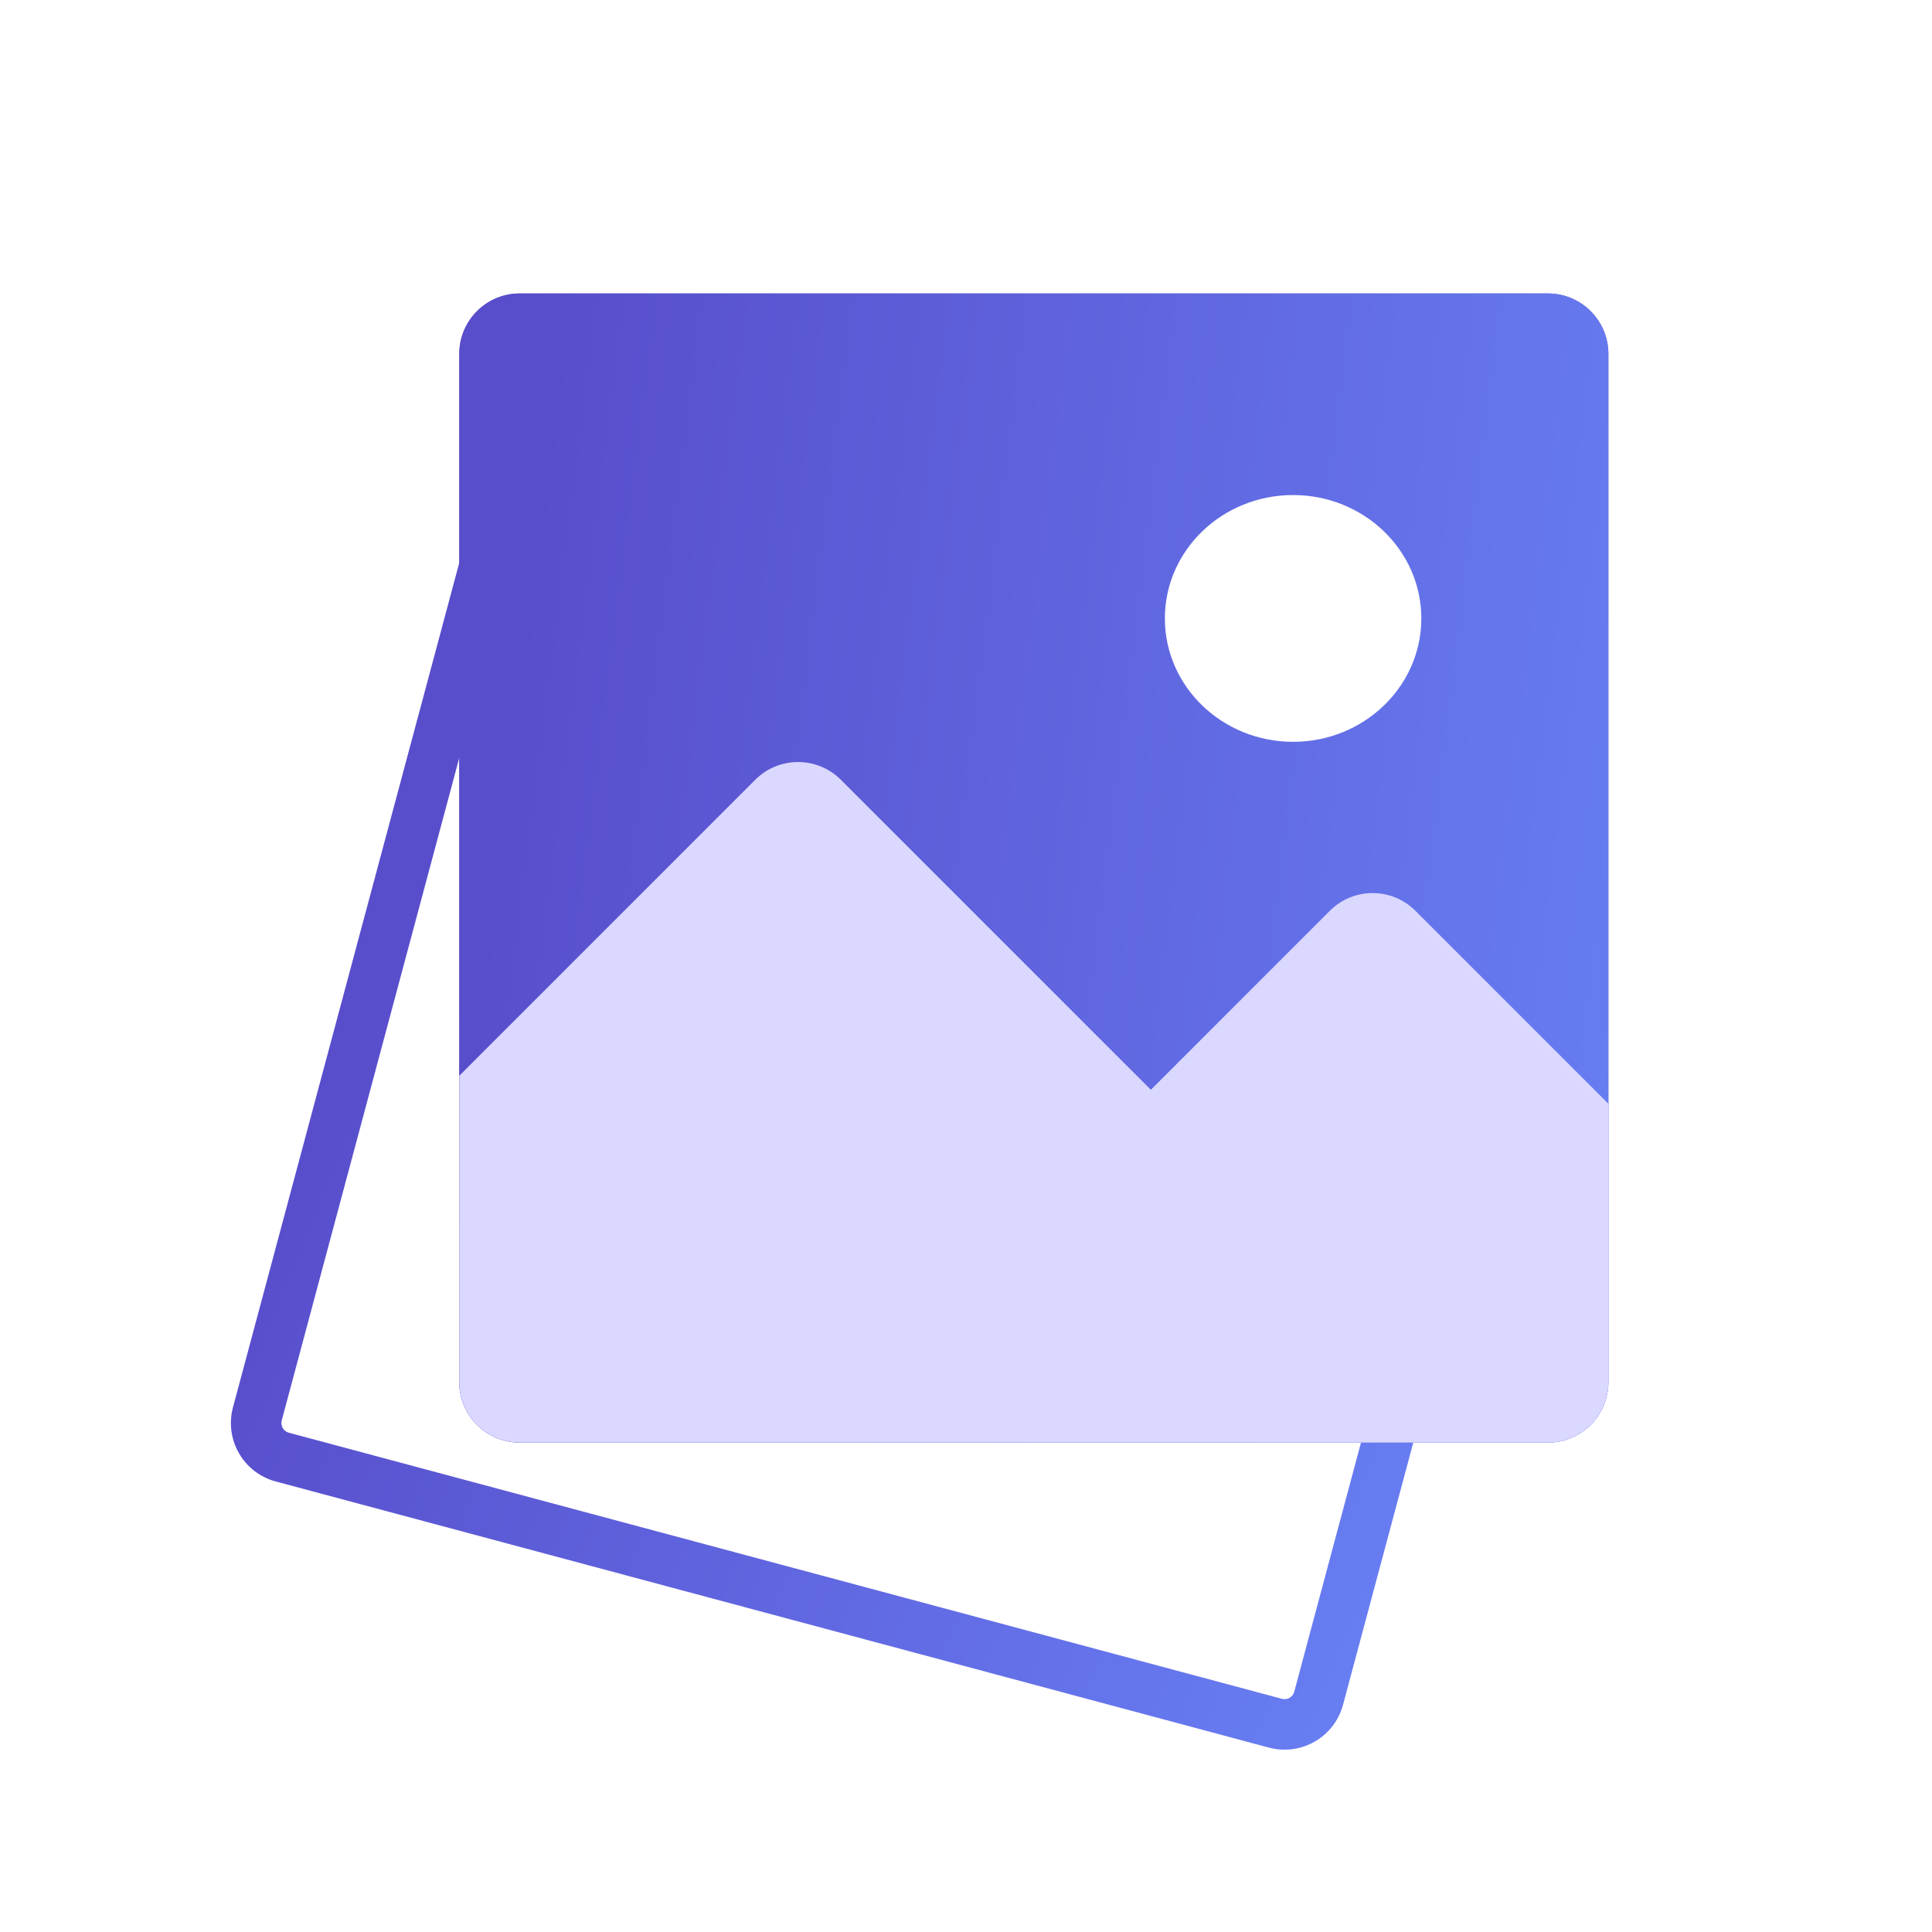
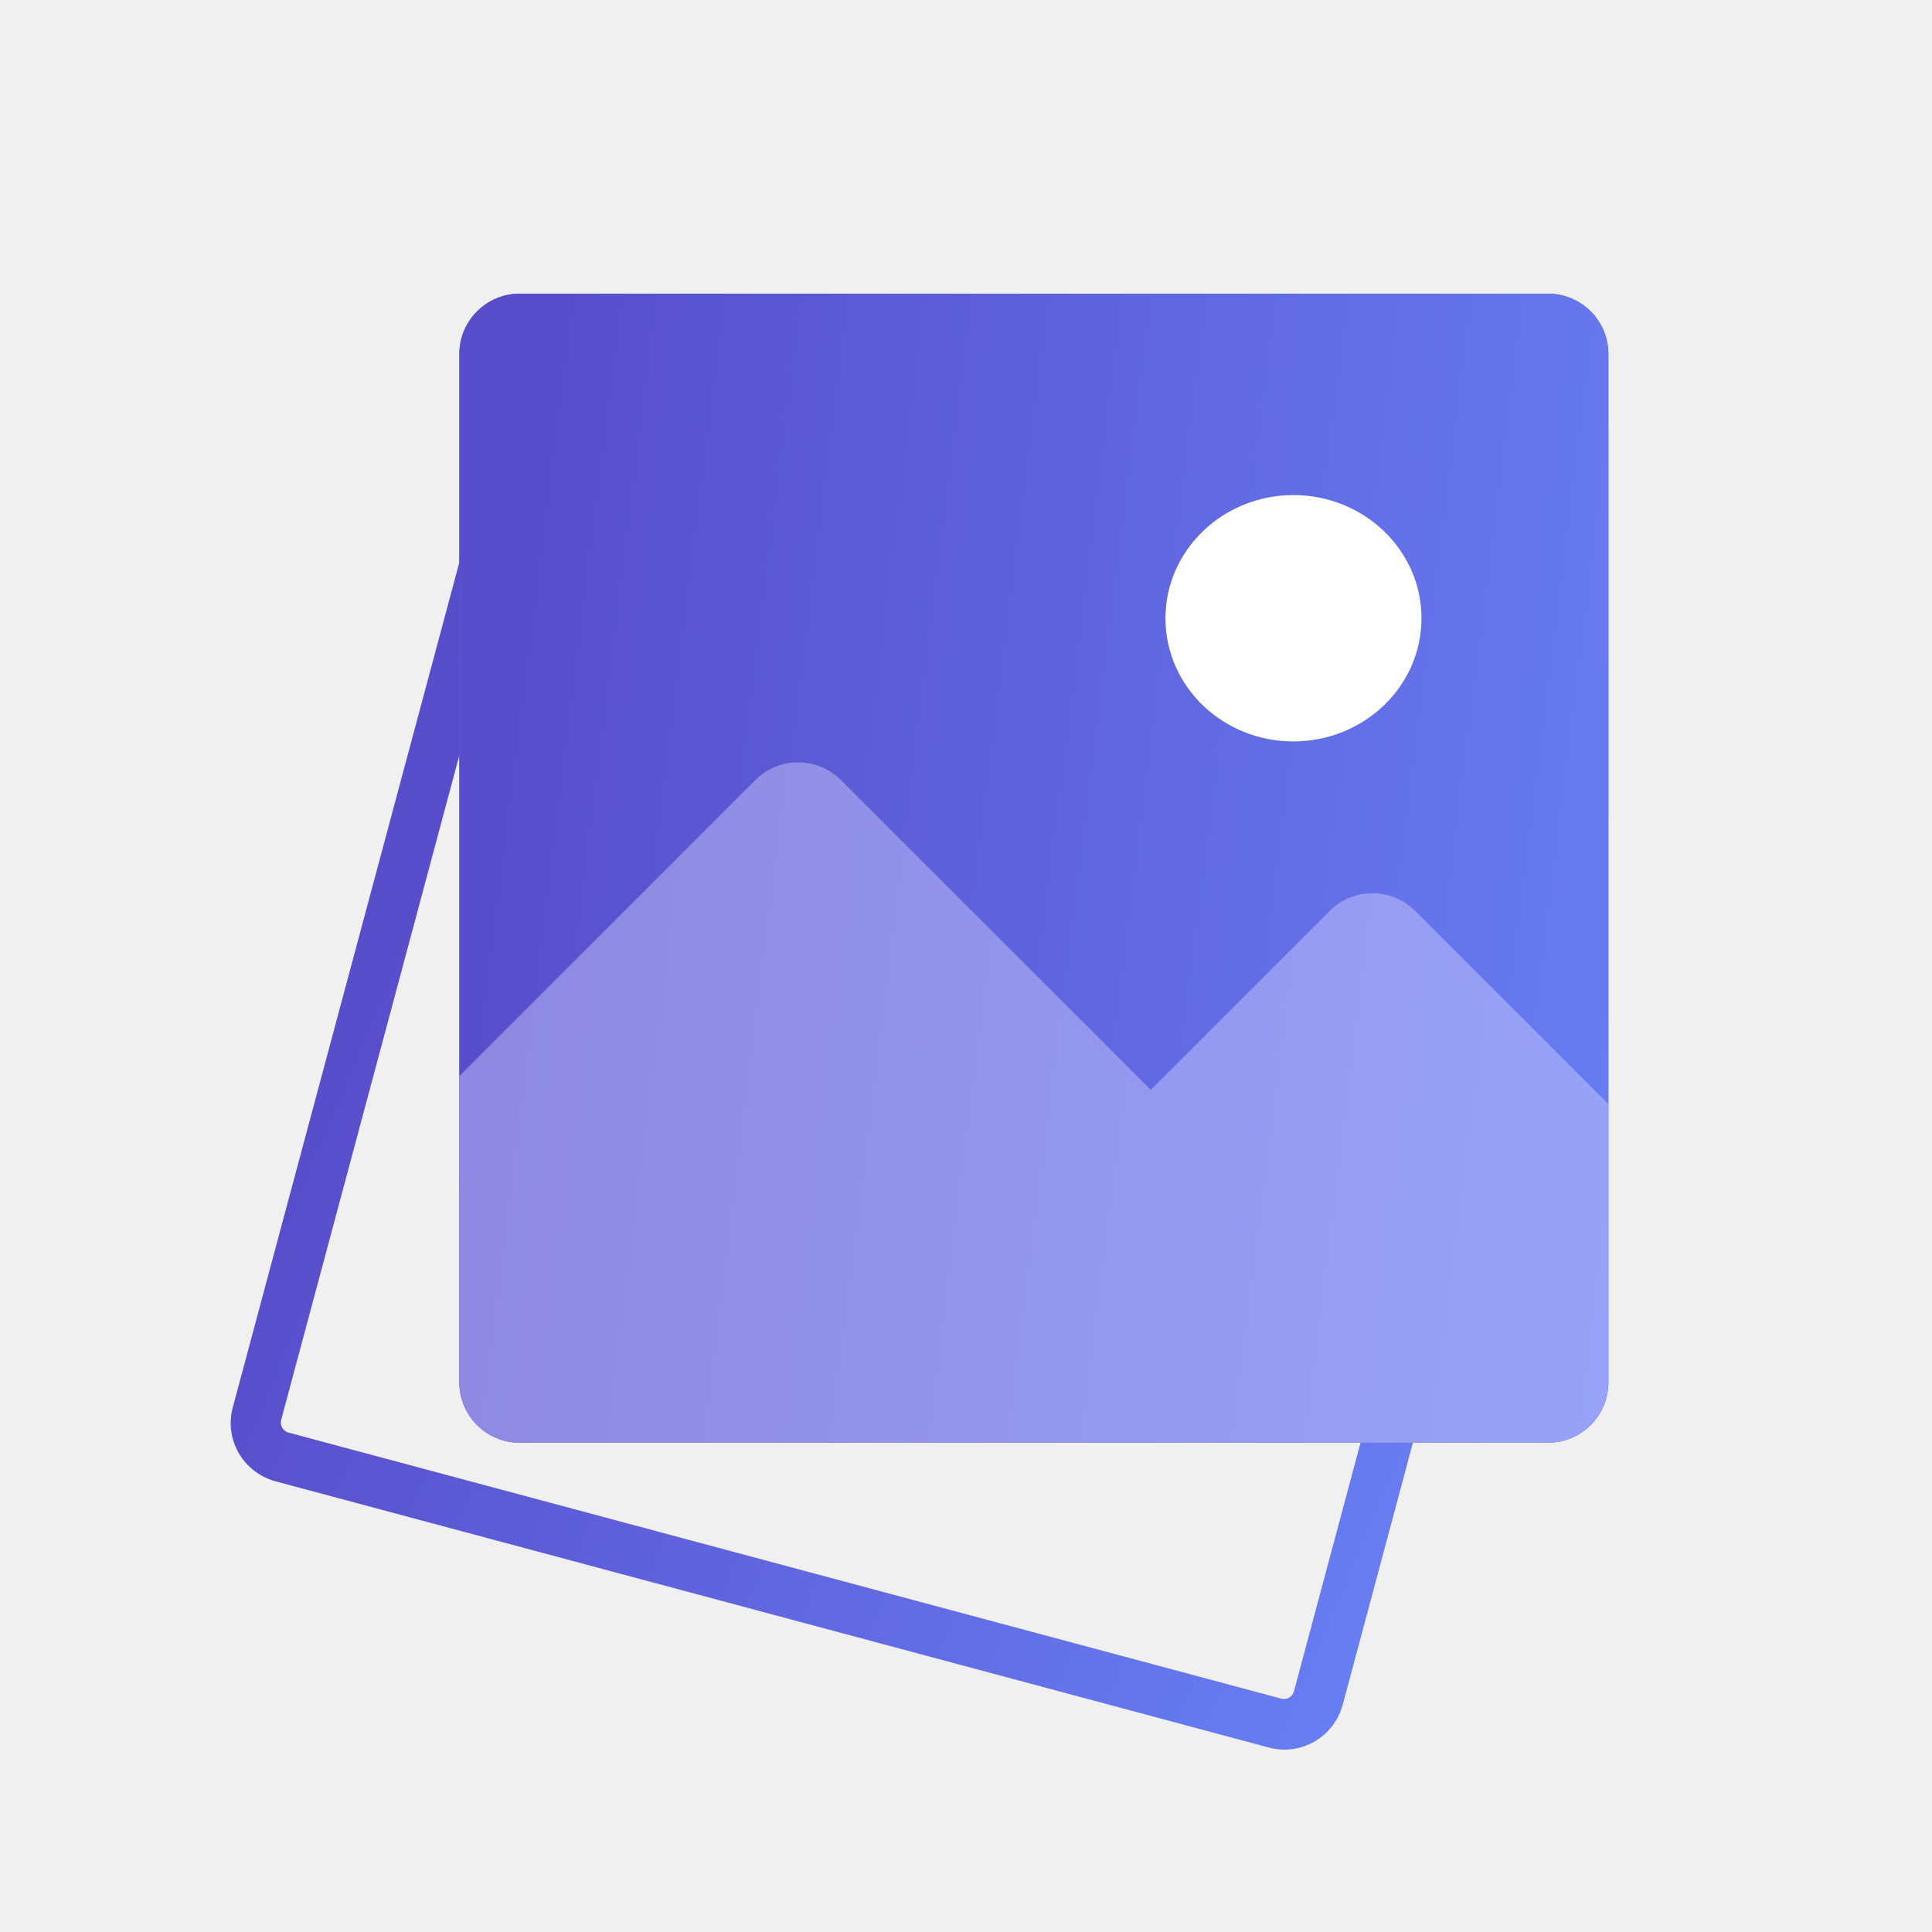
- <svg xmlns="http://www.w3.org/2000/svg" width="400" height="400" viewBox="0 0 400 400" fill="none">
-   <rect width="400" height="400" fill="white" />
-   <path fill-rule="evenodd" clip-rule="evenodd" d="M305.222 204.829L111.251 106.273C110.068 105.672 108.633 106.312 108.29 107.593L58.32 294.082C58.022 295.195 58.682 296.34 59.796 296.638L265.412 351.733C266.525 352.031 267.67 351.37 267.968 350.257L306.292 207.23C306.547 206.277 306.101 205.276 305.222 204.829ZM115.978 96.97C108.883 93.365 100.27 97.206 98.21 104.892L48.241 291.381C46.451 298.061 50.415 304.927 57.095 306.717L262.711 361.812C269.391 363.602 276.257 359.638 278.047 352.958L316.371 209.93C317.903 204.214 315.224 198.207 309.948 195.526L115.978 96.97Z" fill="#D1C5FF" />
-   <path fill-rule="evenodd" clip-rule="evenodd" d="M305.222 204.829L111.251 106.273C110.068 105.672 108.633 106.312 108.29 107.593L58.32 294.082C58.022 295.195 58.682 296.34 59.796 296.638L265.412 351.733C266.525 352.031 267.67 351.37 267.968 350.257L306.292 207.23C306.547 206.277 306.101 205.276 305.222 204.829ZM115.978 96.97C108.883 93.365 100.27 97.206 98.21 104.892L48.241 291.381C46.451 298.061 50.415 304.927 57.095 306.717L262.711 361.812C269.391 363.602 276.257 359.638 278.047 352.958L316.371 209.93C317.903 204.214 315.224 198.207 309.948 195.526L115.978 96.97Z" fill="url(#paint0_linear)" />
-   <path d="M95.087 73.278C95.087 66.362 100.693 60.756 107.609 60.756H320.478C327.394 60.756 333 66.362 333 73.278V286.148C333 293.063 327.394 298.669 320.478 298.669H107.609C100.693 298.669 95.087 293.063 95.087 286.148V73.278Z" fill="#6E62C4" />
-   <path d="M95.087 73.278C95.087 66.362 100.693 60.756 107.609 60.756H320.478C327.394 60.756 333 66.362 333 73.278V286.148C333 293.063 327.394 298.669 320.478 298.669H107.609C100.693 298.669 95.087 293.063 95.087 286.148V73.278Z" fill="url(#paint1_linear)" />
-   <mask id="mask0" mask-type="alpha" maskUnits="userSpaceOnUse" x="95" y="60" width="238" height="239">
-     <path d="M95.087 73.278C95.087 66.362 100.693 60.756 107.609 60.756H320.478C327.394 60.756 333 66.362 333 73.278V286.148C333 293.063 327.394 298.669 320.478 298.669H107.609C100.693 298.669 95.087 293.063 95.087 286.148V73.278Z" fill="#6E62C4" />
+ <svg xmlns="http://www.w3.org/2000/svg" version="1.1" id="Layer_1" x="0px" y="0px" viewBox="0 0 400 400" style="enable-background:new 0 0 400 400;" xml:space="preserve">
+   <style type="text/css">
+ 	.st0{fill-rule:evenodd;clip-rule:evenodd;fill:#D1C5FF;}
+ 	.st1{fill-rule:evenodd;clip-rule:evenodd;fill:url(#SVGID_1_);}
+ 	.st2{fill:#6E62C4;}
+ 	.st3{fill:url(#SVGID_2_);}
+ 	.st4{fill:#6E62C4;filter:url(#Adobe_OpacityMaskFilter);}
+ 	.st5{mask:url(#mask0_1_);}
+ 	.st6{fill:#DAD8FF;}
+ 	.st7{fill:#FFFFFF;}
+ </style>
+   <path class="st0" d="M305.2,204.8l-194-98.6c-1.2-0.6-2.6,0-3,1.3l-50,186.5c-0.3,1.1,0.4,2.3,1.5,2.6l205.6,55.1  c1.1,0.3,2.3-0.4,2.6-1.5l38.3-143C306.5,206.3,306.1,205.3,305.2,204.8z M116,97c-7.1-3.6-15.7,0.2-17.8,7.9l-50,186.5  c-1.8,6.7,2.2,13.5,8.9,15.3l205.6,55.1c6.7,1.8,13.5-2.2,15.3-8.9l38.3-143c1.5-5.7-1.1-11.7-6.4-14.4L116,97z" />
+   <linearGradient id="SVGID_1_" gradientUnits="userSpaceOnUse" x1="75.001" y1="202.963" x2="372.567" y2="77.791" gradientTransform="matrix(1 0 0 -1 0 400)">
+     <stop offset="0" style="stop-color:#584DCB" />
+     <stop offset="1" style="stop-color:#6C8CFE" />
+   </linearGradient>
+   <path class="st1" d="M305.2,204.8l-194-98.6c-1.2-0.6-2.6,0-3,1.3l-50,186.5c-0.3,1.1,0.4,2.3,1.5,2.6l205.6,55.1  c1.1,0.3,2.3-0.4,2.6-1.5l38.3-143C306.5,206.3,306.1,205.3,305.2,204.8z M116,97c-7.1-3.6-15.7,0.2-17.8,7.9l-50,186.5  c-1.8,6.7,2.2,13.5,8.9,15.3l205.6,55.1c6.7,1.8,13.5-2.2,15.3-8.9l38.3-143c1.5-5.7-1.1-11.7-6.4-14.4L116,97z" />
+   <path class="st2" d="M95.1,73.3c0-6.9,5.6-12.5,12.5-12.5h212.9c6.9,0,12.5,5.6,12.5,12.5v212.9c0,6.9-5.6,12.5-12.5,12.5H107.6  c-6.9,0-12.5-5.6-12.5-12.5V73.3z" />
+   <linearGradient id="SVGID_2_" gradientUnits="userSpaceOnUse" x1="98.143" y1="234.87" x2="418.913" y2="194.512" gradientTransform="matrix(1 0 0 -1 0 400)">
+     <stop offset="0" style="stop-color:#584DCB" />
+     <stop offset="1" style="stop-color:#6C8CFE" />
+   </linearGradient>
+   <path class="st3" d="M95.1,73.3c0-6.9,5.6-12.5,12.5-12.5h212.9c6.9,0,12.5,5.6,12.5,12.5v212.9c0,6.9-5.6,12.5-12.5,12.5H107.6  c-6.9,0-12.5-5.6-12.5-12.5V73.3z" />
+   <defs>
+     <filter id="Adobe_OpacityMaskFilter" filterUnits="userSpaceOnUse" x="2.2" y="157.8" width="436.7" height="344.9">
+       <feColorMatrix type="matrix" values="1 0 0 0 0  0 1 0 0 0  0 0 1 0 0  0 0 0 1 0" />
+     </filter>
+   </defs>
+   <mask maskUnits="userSpaceOnUse" x="2.2" y="157.8" width="436.7" height="344.9" id="mask0_1_">
+     <path class="st4" d="M95.1,73.3c0-6.9,5.6-12.5,12.5-12.5h212.9c6.9,0,12.5,5.6,12.5,12.5v212.9c0,6.9-5.6,12.5-12.5,12.5H107.6   c-6.9,0-12.5-5.6-12.5-12.5V73.3z" />
  </mask>
-   <g mask="url(#mask0)">
-     <path d="M5.854 329.666C0.964 324.776 0.964 316.848 5.854 311.958L156.376 161.436C161.266 156.546 169.194 156.546 174.084 161.436L316.273 303.625C321.163 308.515 321.163 316.444 316.273 321.334L165.751 471.855C160.861 476.745 152.933 476.745 148.043 471.855L5.854 329.666Z" fill="#DAD8FF" />
-     <path d="M124.811 356.797C119.921 351.907 119.921 343.978 124.811 339.088L275.332 188.567C280.222 183.677 288.151 183.677 293.041 188.567L435.229 330.756C440.12 335.646 440.12 343.574 435.229 348.464L284.708 498.986C279.818 503.876 271.89 503.876 266.999 498.986L124.811 356.797Z" fill="#DAD8FF" />
+   <g class="st5">
+     <path class="st6" d="M5.9,329.7C1,324.8,1,316.8,5.9,312l150.5-150.5c4.9-4.9,12.8-4.9,17.7,0l142.2,142.2c4.9,4.9,4.9,12.8,0,17.7   L165.8,471.9c-4.9,4.9-12.8,4.9-17.7,0L5.9,329.7z" />
+     <path class="st6" d="M124.8,356.8c-4.9-4.9-4.9-12.8,0-17.7l150.5-150.5c4.9-4.9,12.8-4.9,17.7,0l142.2,142.2   c4.9,4.9,4.9,12.8,0,17.7L284.7,499c-4.9,4.9-12.8,4.9-17.7,0L124.8,356.8z" />
  </g>
-   <path d="M294.266 128.04C294.266 142.147 282.381 153.584 267.72 153.584C253.059 153.584 241.174 142.147 241.174 128.04C241.174 113.932 253.059 102.495 267.72 102.495C282.381 102.495 294.266 113.932 294.266 128.04Z" fill="white" />
-   <defs>
-     <linearGradient id="paint0_linear" x1="125.733" y1="76.432" x2="423.3" y2="201.604" gradientUnits="userSpaceOnUse">
-       <stop stop-color="#584DCB" />
-       <stop offset="1" stop-color="#6C8CFE" />
-     </linearGradient>
-     <linearGradient id="paint1_linear" x1="114.306" y1="36.664" x2="435.076" y2="77.022" gradientUnits="userSpaceOnUse">
-       <stop stop-color="#584DCB" />
-       <stop offset="1" stop-color="#6C8CFE" />
-     </linearGradient>
-   </defs>
+   <path class="st7" d="M294.3,128c0,14.1-11.9,25.5-26.5,25.5c-14.7,0-26.5-11.4-26.5-25.5c0-14.1,11.9-25.5,26.5-25.5  C282.4,102.5,294.3,113.9,294.3,128z" />
</svg>
